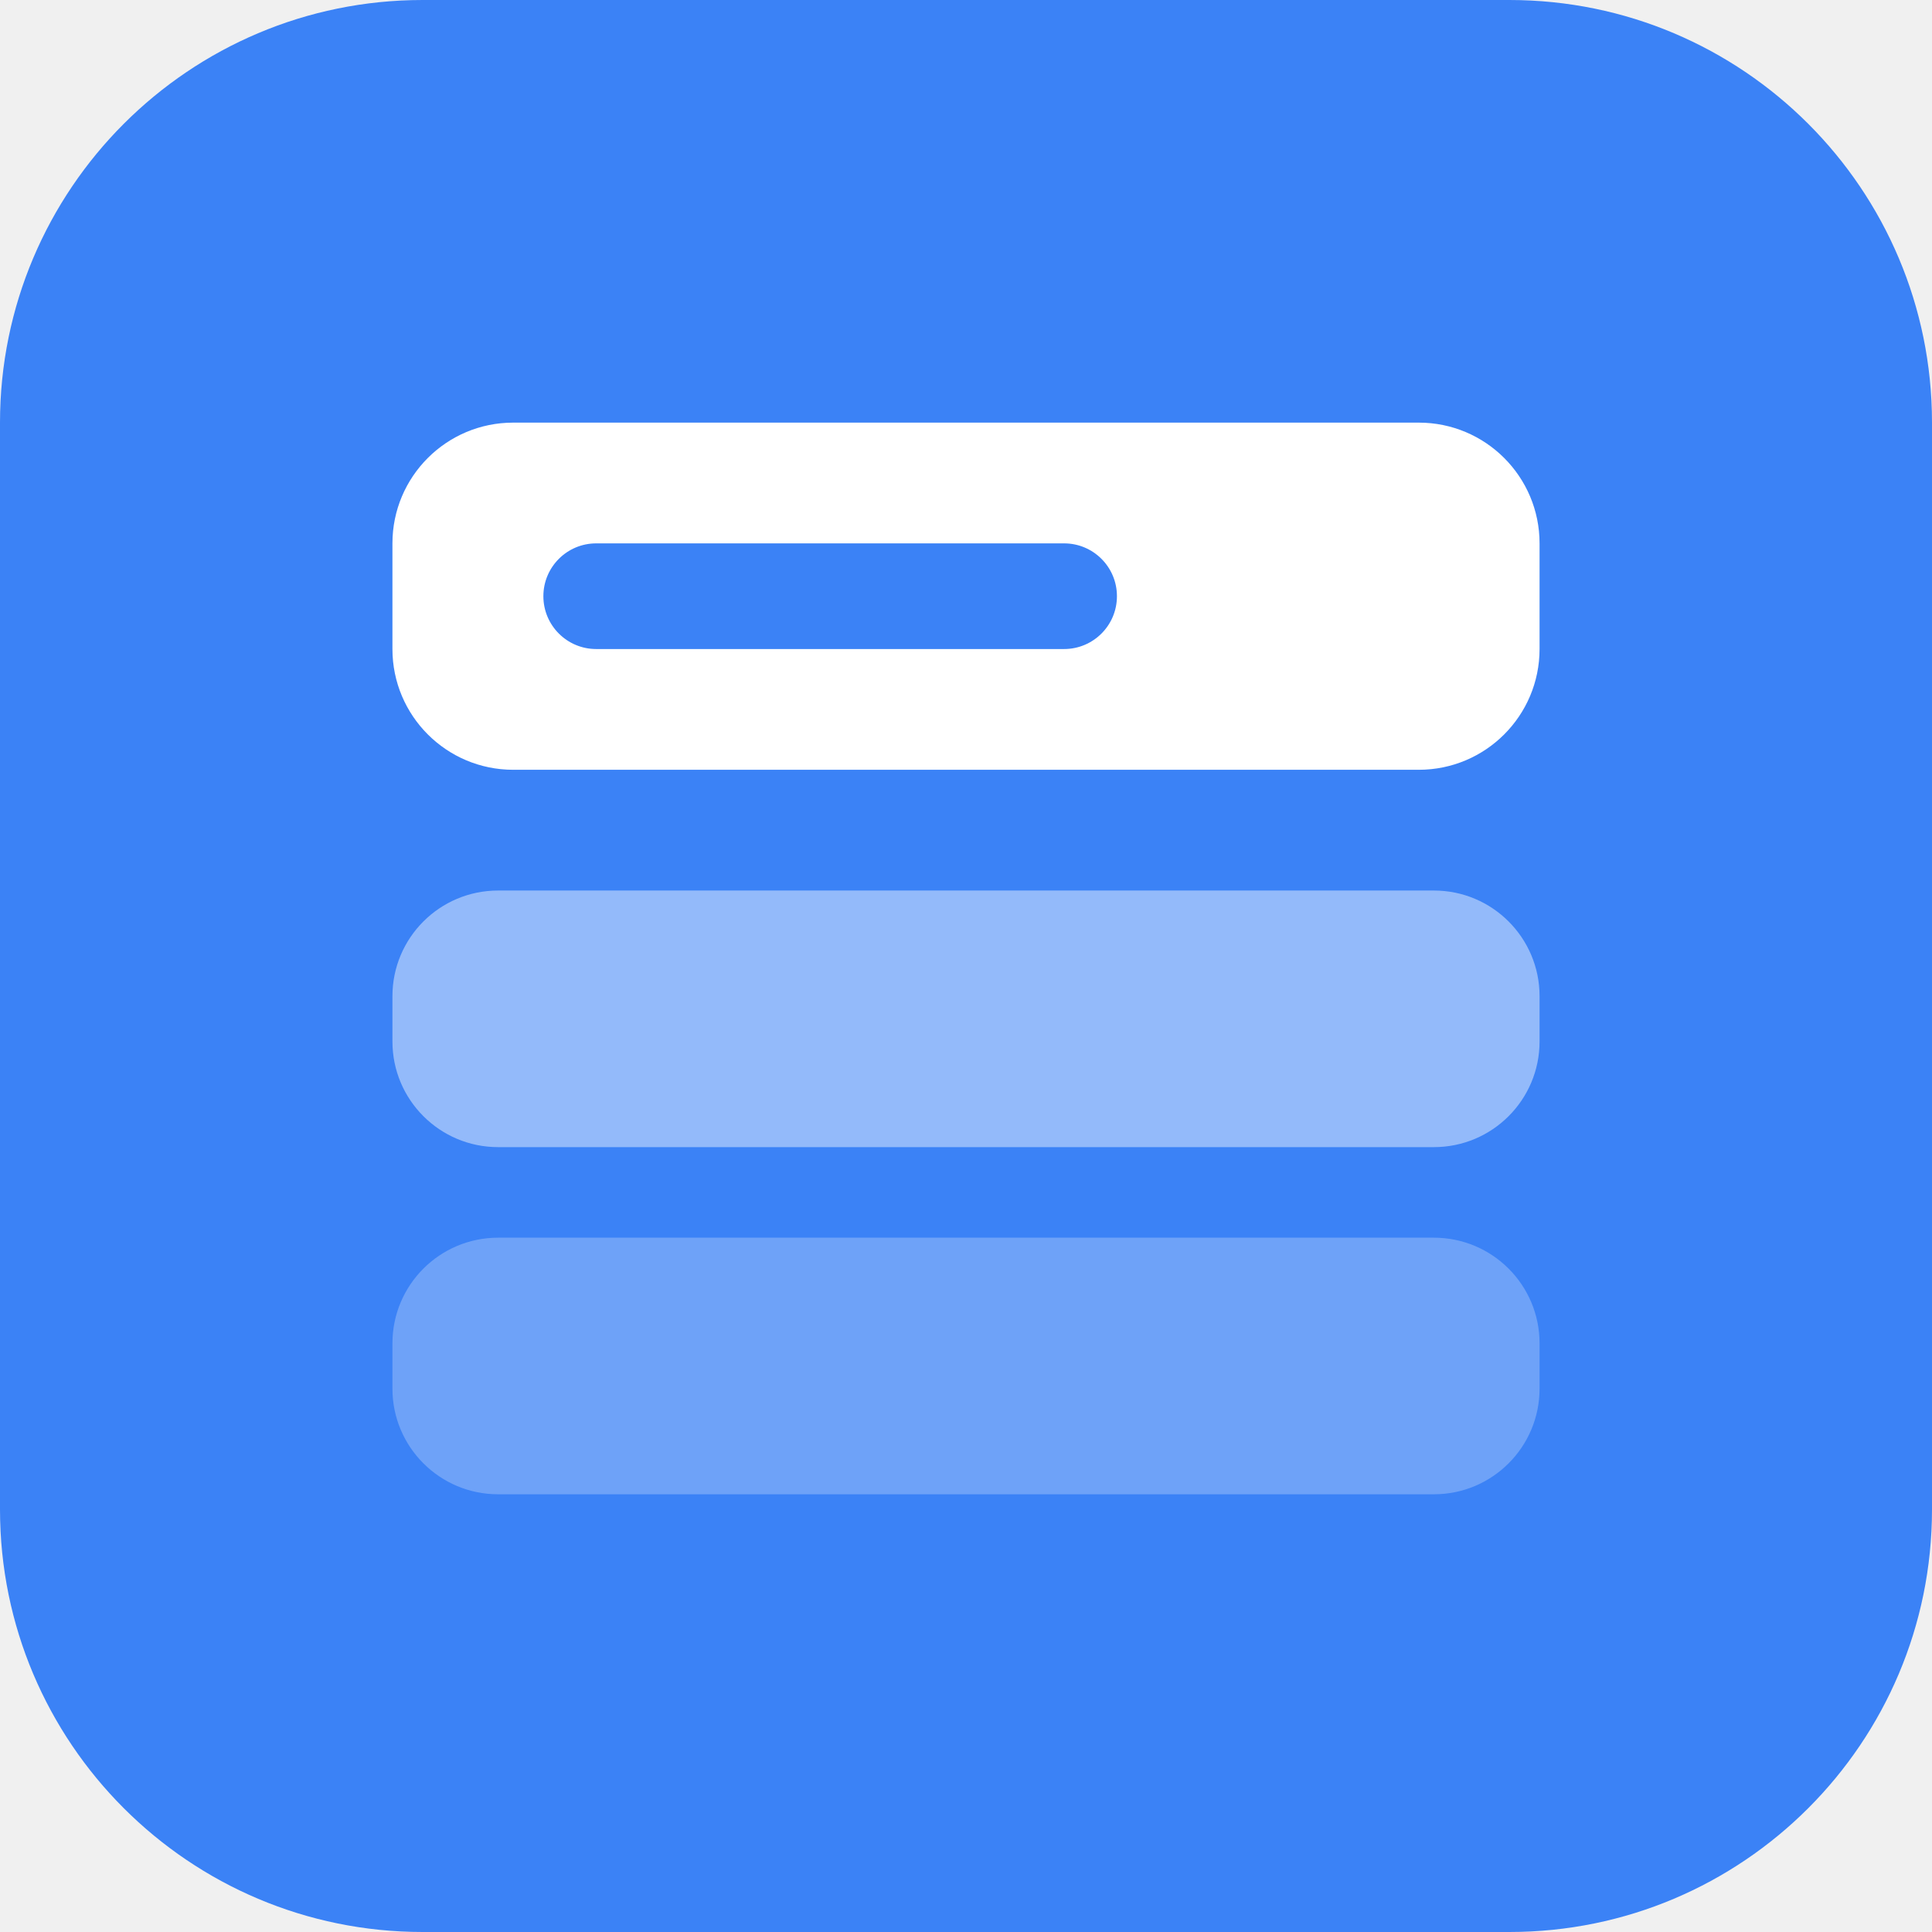
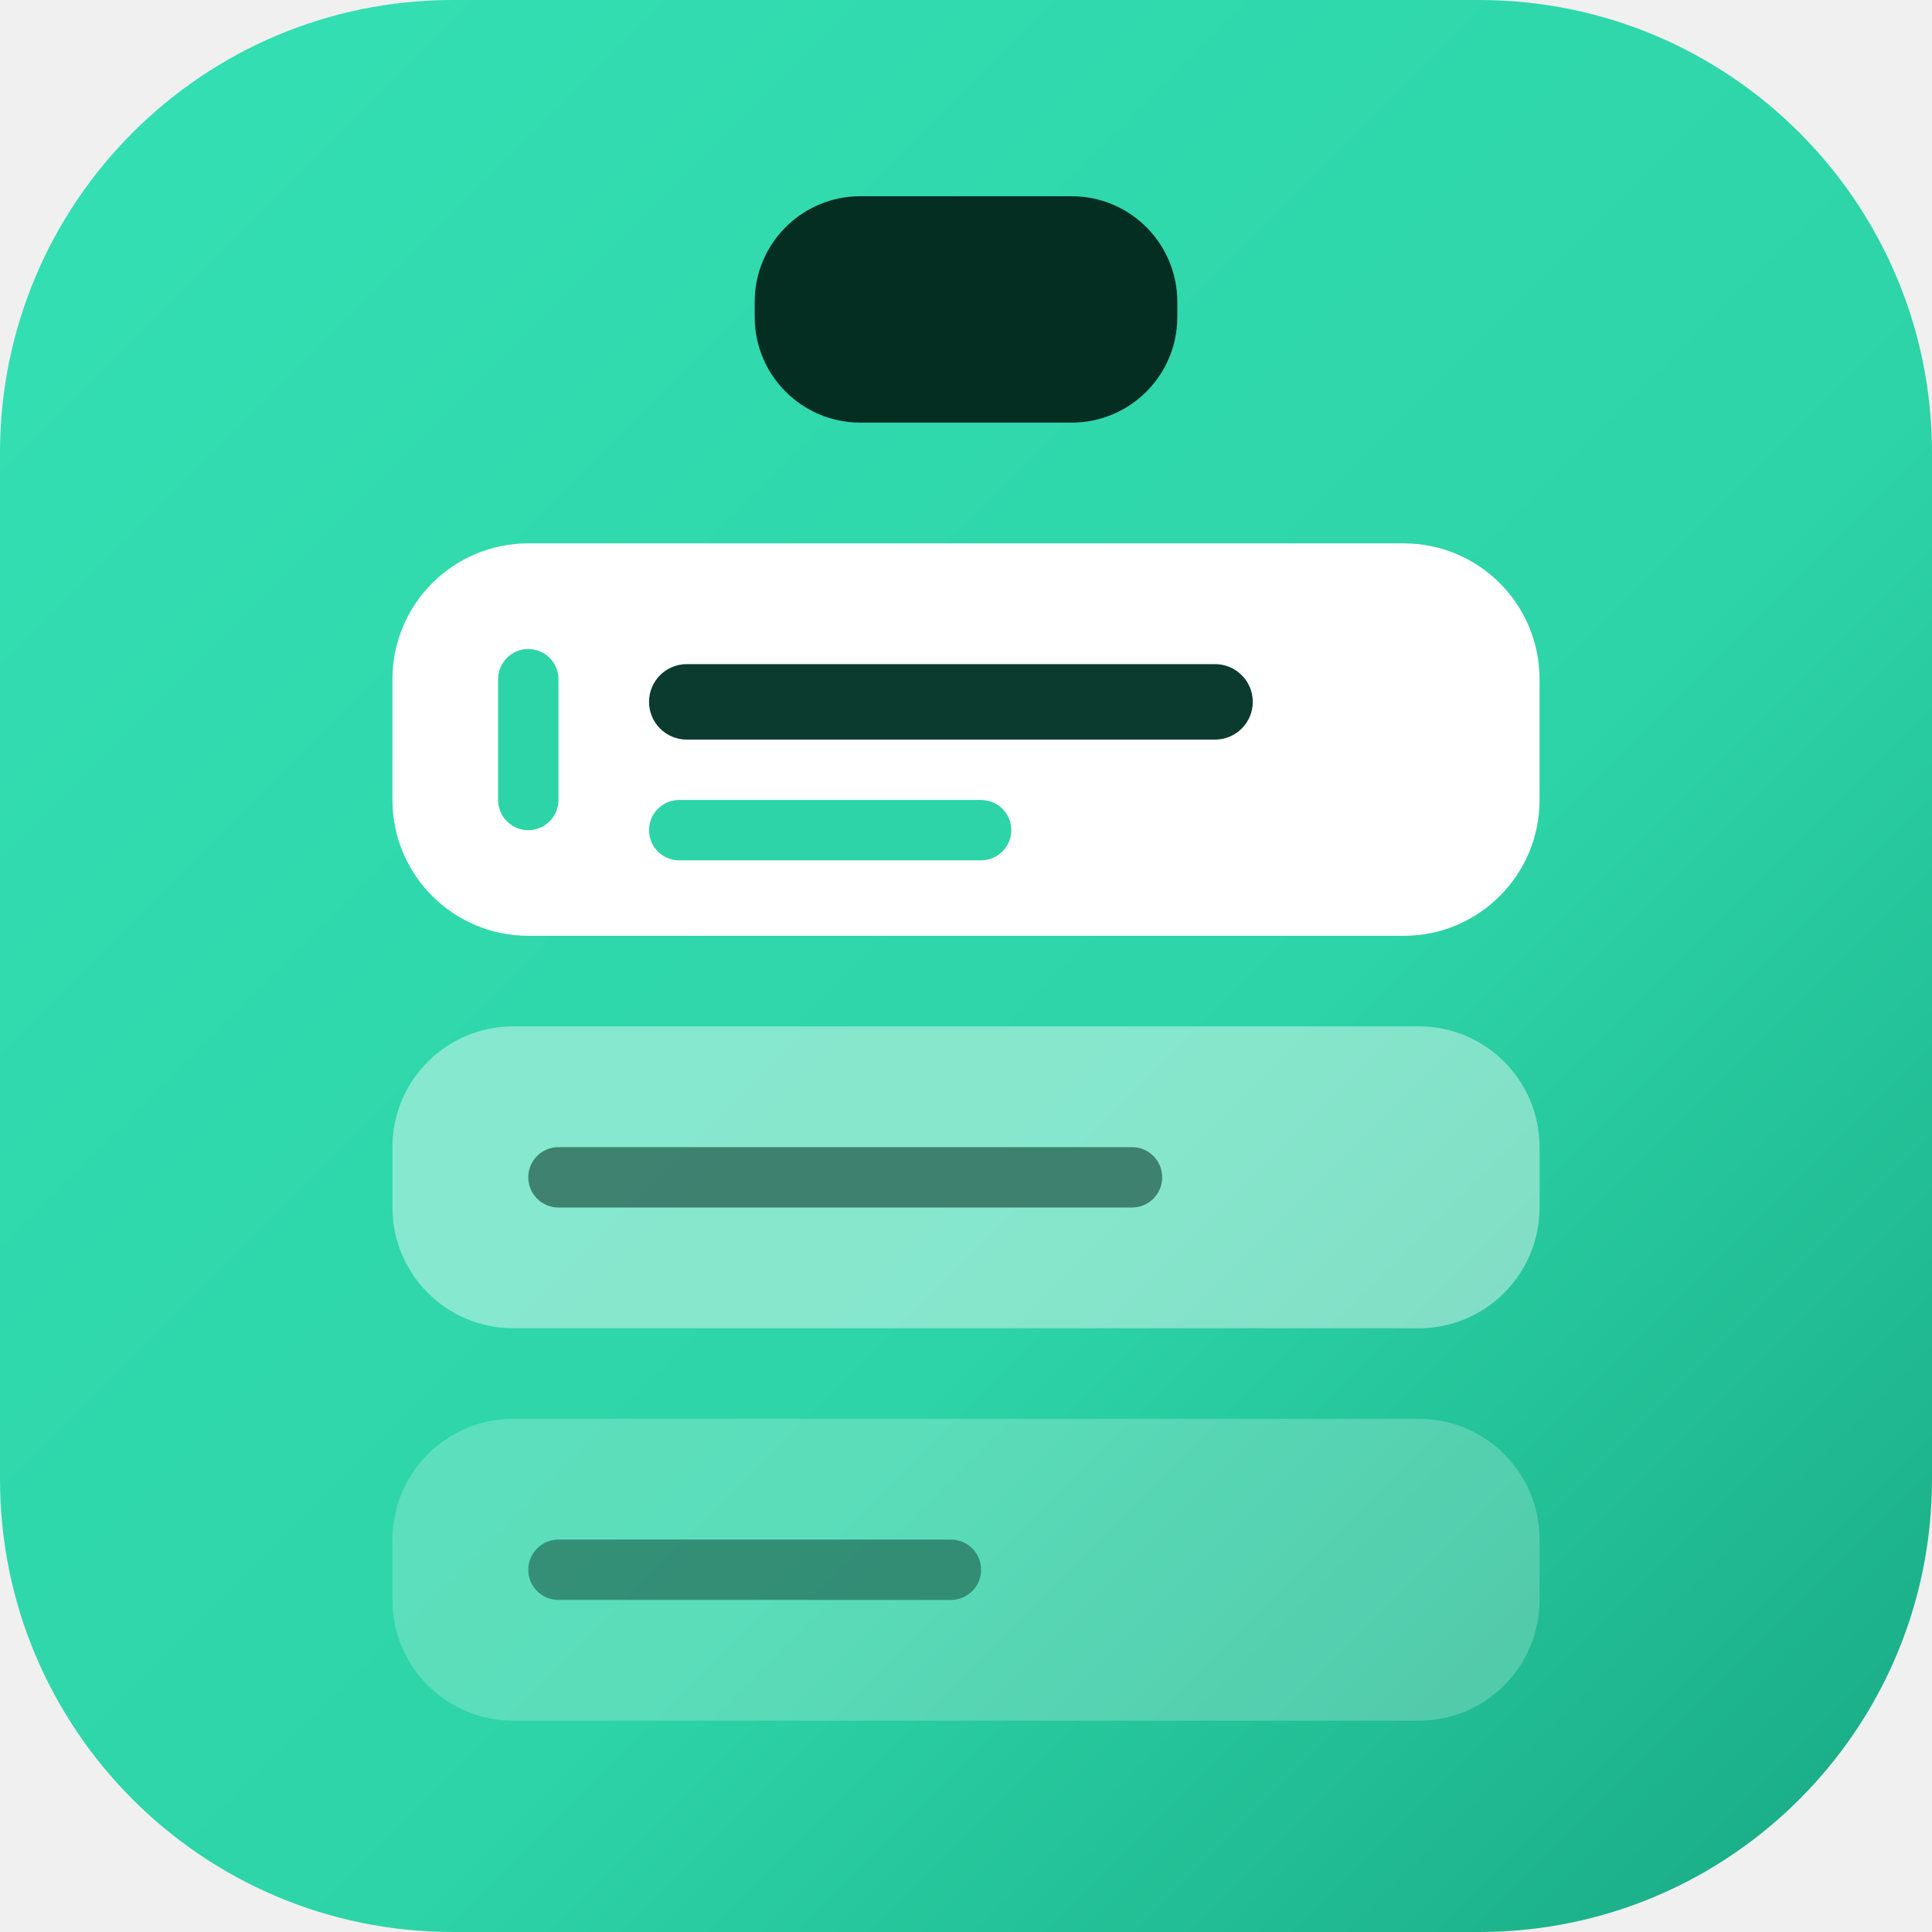
- <svg xmlns="http://www.w3.org/2000/svg" viewBox="0 0 128 128" width="128" height="128" role="img" aria-label="pastepad logo">
-   <rect width="128" height="128" rx="28" fill="#3B82F6" />
-   <rect x="26" y="28" width="76" height="23" rx="8" fill="#FFFFFF" />
-   <rect x="36" y="36" width="38" height="7" rx="3.5" fill="#3B82F6" />
-   <rect x="26" y="59" width="76" height="17" rx="7" fill="#FFFFFF" opacity="0.45" />
-   <rect x="26" y="82" width="76" height="17" rx="7" fill="#FFFFFF" opacity="0.26" />
+ <svg xmlns="http://www.w3.org/2000/svg" viewBox="0 0 128 128" width="128" height="128" role="img" aria-label="pastepad">
+   <defs>
+     <linearGradient id="menta" x1="0" y1="0" x2="1" y2="1">
+       <stop offset="0%" stop-color="#34E0B4" />
+       <stop offset="60%" stop-color="#2DD4A7" />
+       <stop offset="100%" stop-color="#17A883" />
+     </linearGradient>
+   </defs>
+   <rect width="128" height="128" rx="30" fill="url(#menta)" />
+   <rect x="50" y="13" width="28" height="15" rx="7" fill="#052E23" />
+   <rect x="26" y="36" width="76" height="26" rx="9" fill="#FFFFFF" />
+   <rect x="33" y="43" width="4" height="12" rx="2" fill="#2DD4A7" />
+   <rect x="43" y="44" width="40" height="5" rx="2.5" fill="#0B3B2E" />
+   <rect x="43" y="53" width="24" height="4" rx="2" fill="#2DD4A7" />
+   <rect x="26" y="68" width="76" height="20" rx="8" fill="#FFFFFF" opacity="0.42" />
+   <rect x="35" y="76" width="42" height="4" rx="2" fill="#052E23" opacity="0.55" />
+   <rect x="26" y="94" width="76" height="20" rx="8" fill="#FFFFFF" opacity="0.22" />
+   <rect x="35" y="102" width="30" height="4" rx="2" fill="#052E23" opacity="0.45" />
</svg>
